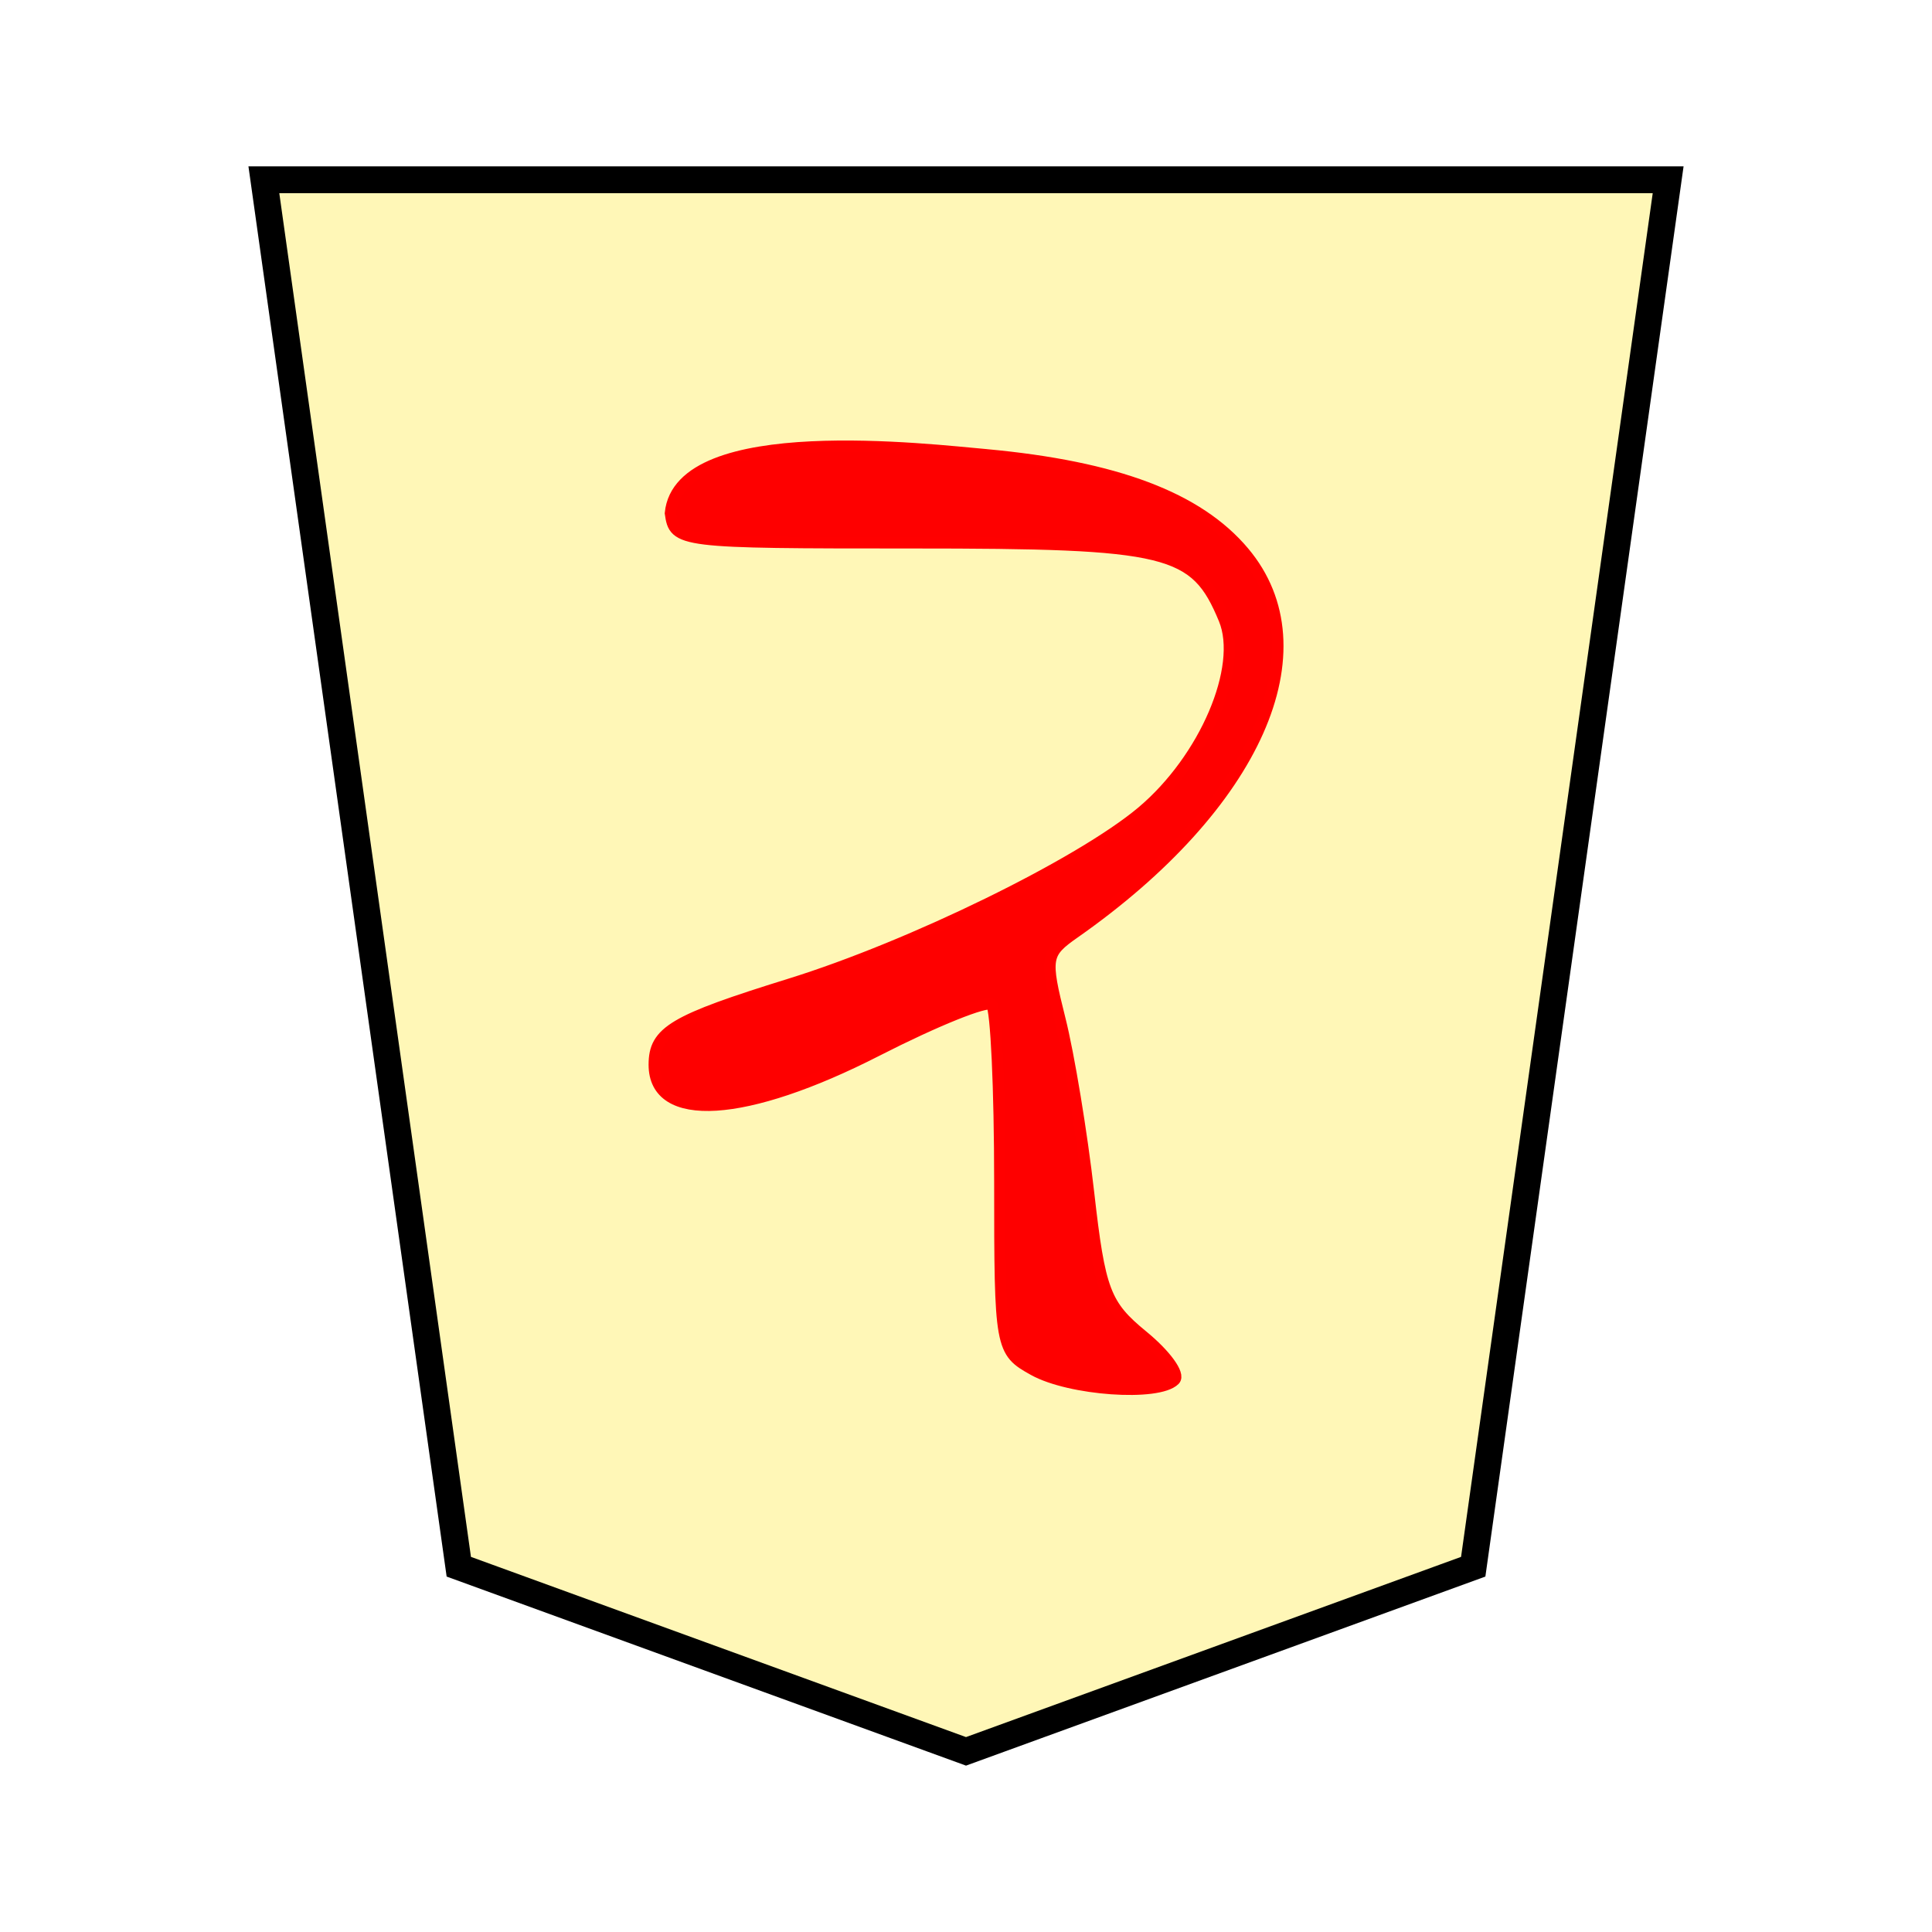
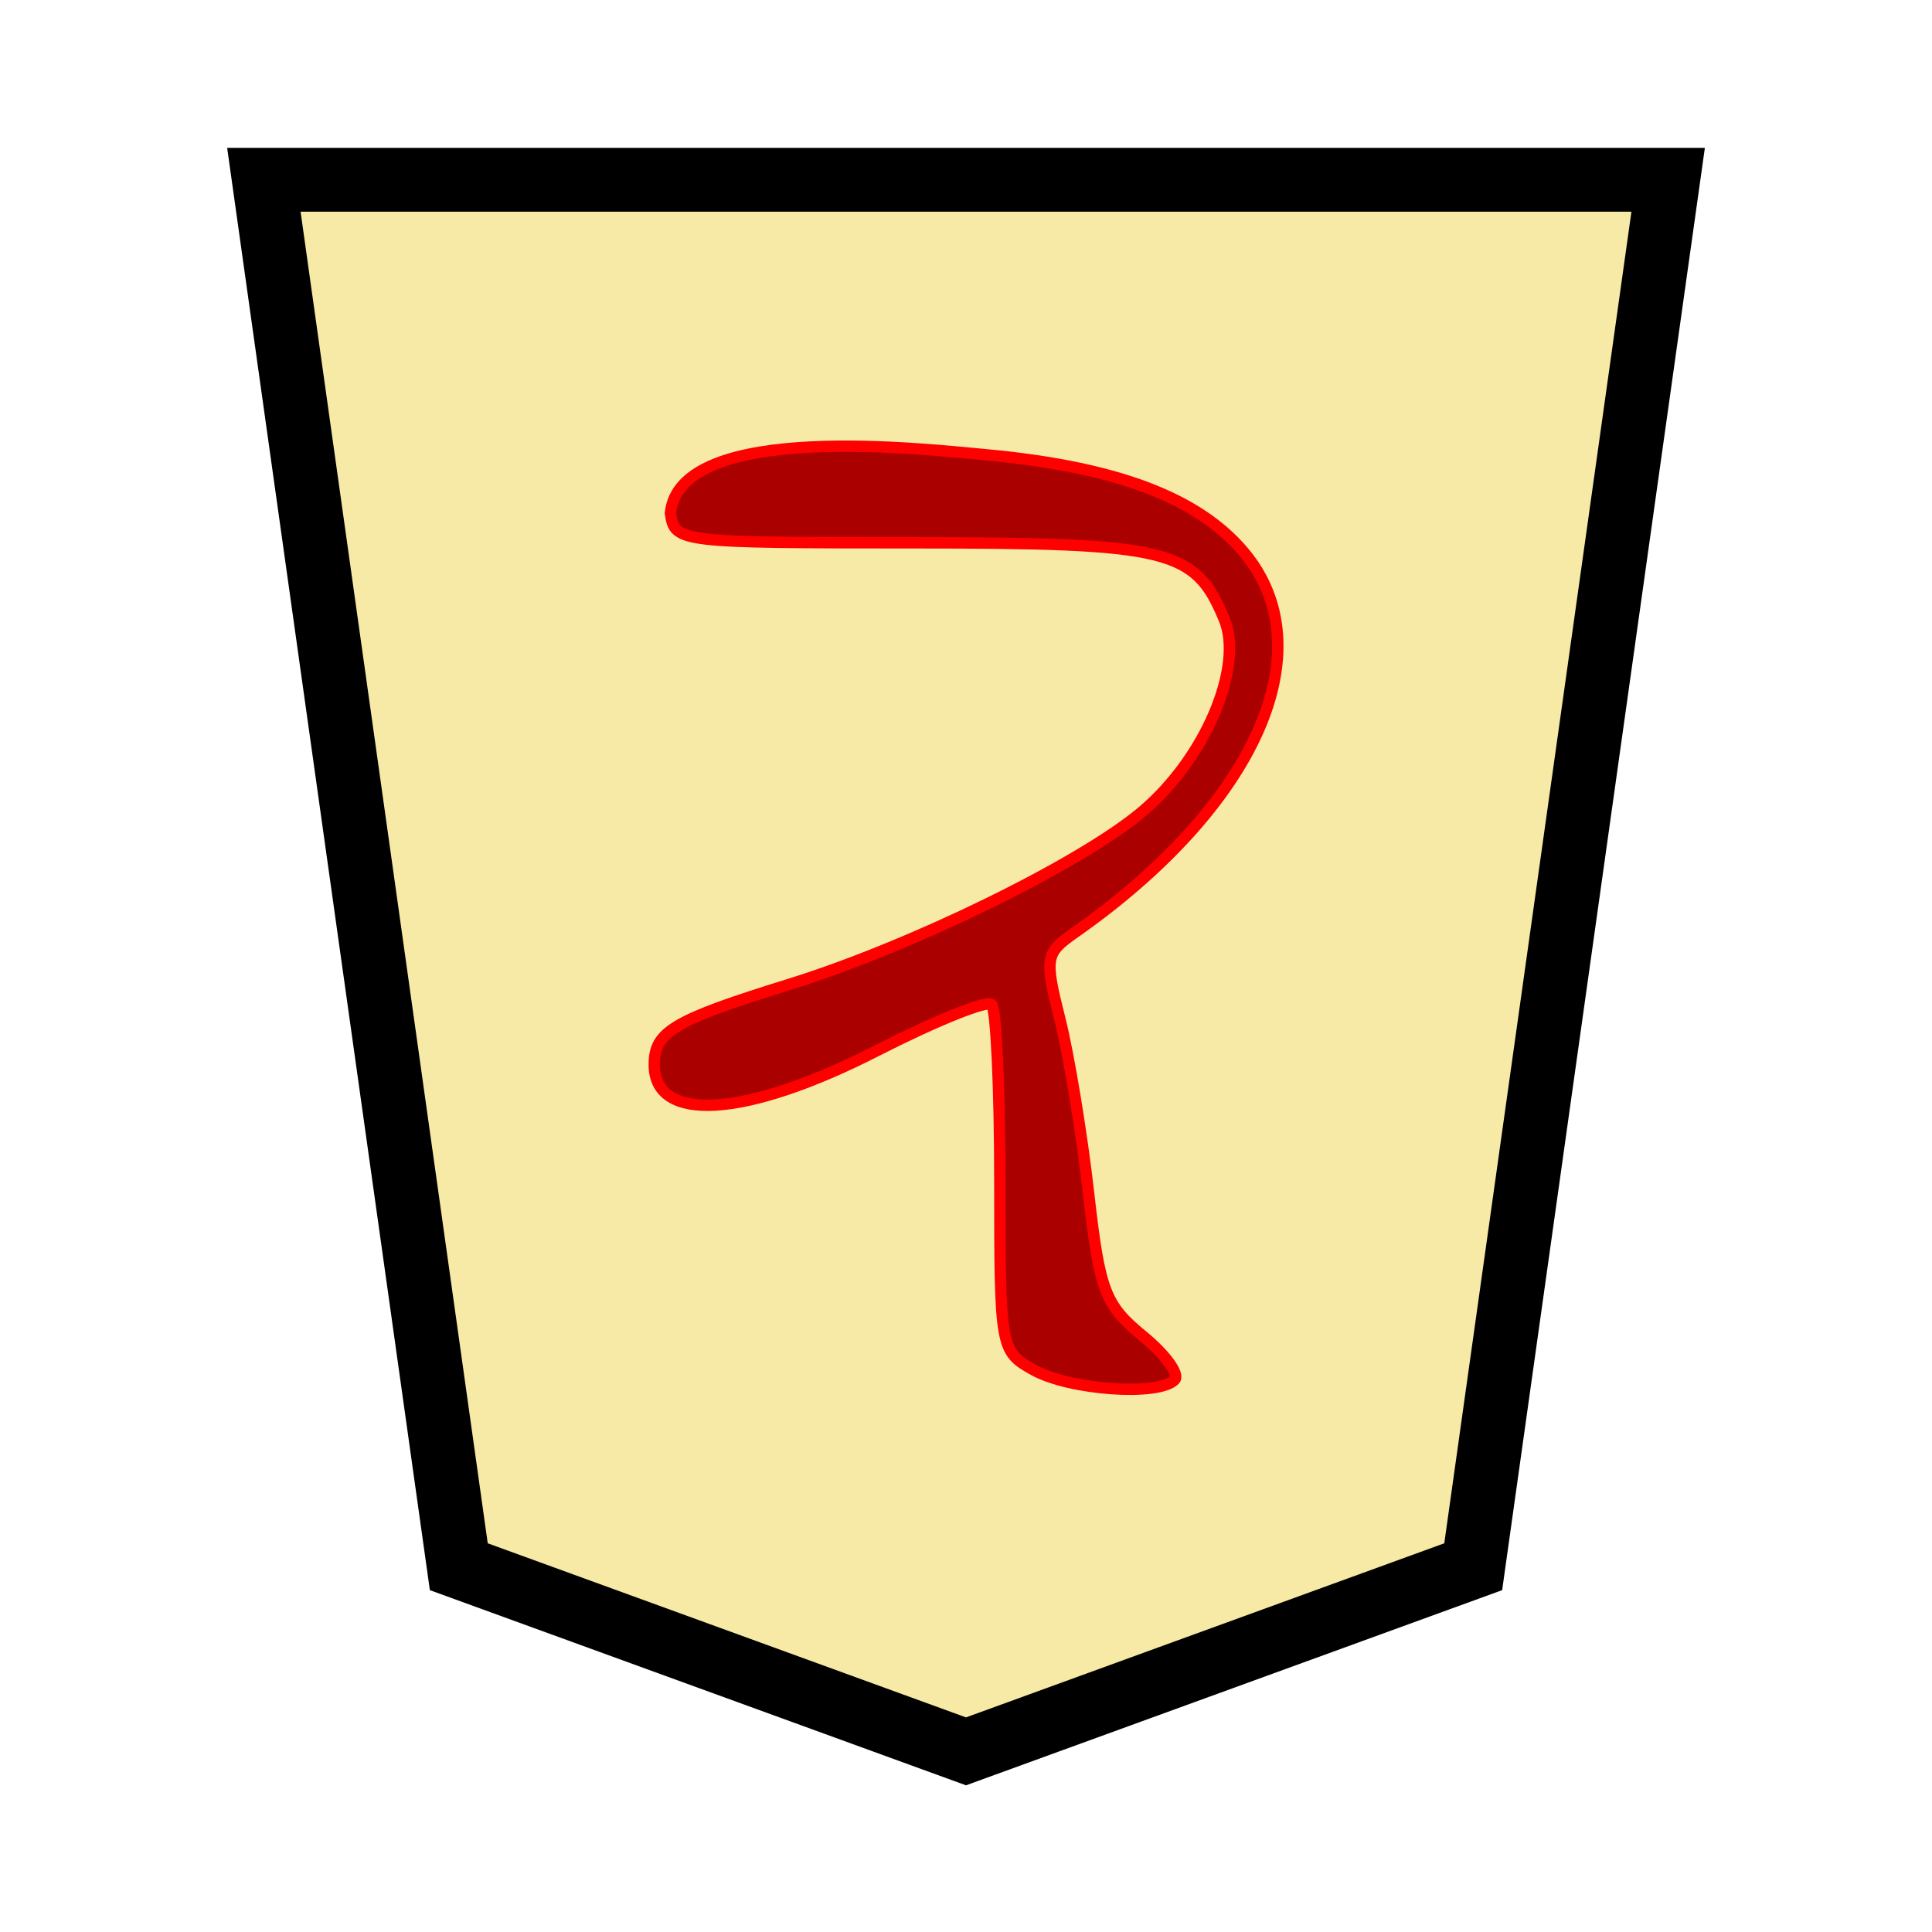
<svg xmlns="http://www.w3.org/2000/svg" width="136" height="136" viewBox="0 0 35.983 35.983" version="1.1" id="svg8">
  <defs id="defs2" />
  <g id="layer1" transform="translate(0,-261.0167)">
    <g id="g5169" transform="rotate(-180,16.81039,280.2931)">
-       <polygon transform="matrix(-0.9441961,0,0,-0.9441961,28.70622,296.221)" style="fill:#fff7b7;fill-opacity:1;stroke:#000000;stroke-width:0.529;stroke-miterlimit:4;stroke-dasharray:none" points="27.7,0 23.855,27.358 13.85,31 3.845,27.358 0,0 " id="shogi_trapezoid" />
-       <path style="fill:#fe0000;stroke:#ff0000;stroke-width:0.212" d="m 15.252,291.099 c -2.421,-0.224 -3.945,-0.8 -4.796,-1.812 -1.525,-1.812 -0.232,-4.719 3.153,-7.09 0.545,-0.381 0.559,-0.469 0.272,-1.609 -0.167,-0.663 -0.407,-2.118 -0.534,-3.234 -0.207,-1.828 -0.307,-2.091 -1.008,-2.665 -0.428,-0.35 -0.695,-0.719 -0.594,-0.82 0.305,-0.305 1.95,-0.189 2.623,0.185 0.621,0.344 0.631,0.402 0.631,3.502 0,1.734 0.069,3.222 0.153,3.306 0.084,0.085 1.046,-0.303 2.138,-0.861 2.448,-1.252 4.145,-1.359 4.145,-0.262 0,0.617 -0.347,0.824 -2.524,1.5 -2.269,0.704 -5.407,2.241 -6.561,3.211 -1.172,0.987 -1.9,2.694 -1.53,3.588 0.541,1.307 1.015,1.422 5.819,1.422 4.348,0 4.418,0.009 4.495,0.551 -0.17,1.75 -4.862,1.176 -5.884,1.088 z" id="path9498" />
+       <polygon transform="matrix(-0.9441961,0,0,-0.9441961,28.70622,296.221)" style="fill:#f7eaa6;fill-opacity:1;stroke:#000000;stroke-width:1.259;stroke-miterlimit:4;stroke-dasharray:none" points="27.7,0 23.855,27.358 13.85,31 3.845,27.358 0,0 " id="shogi_trapezoid" />
+       <path style="fill:#aa0000;stroke:#ff0000;stroke-width:0.212" d="m 15.252,291.099 c -2.421,-0.224 -3.945,-0.8 -4.796,-1.812 -1.525,-1.812 -0.232,-4.719 3.153,-7.09 0.545,-0.381 0.559,-0.469 0.272,-1.609 -0.167,-0.663 -0.407,-2.118 -0.534,-3.234 -0.207,-1.828 -0.307,-2.091 -1.008,-2.665 -0.428,-0.35 -0.695,-0.719 -0.594,-0.82 0.305,-0.305 1.95,-0.189 2.623,0.185 0.621,0.344 0.631,0.402 0.631,3.502 0,1.734 0.069,3.222 0.153,3.306 0.084,0.085 1.046,-0.303 2.138,-0.861 2.448,-1.252 4.145,-1.359 4.145,-0.262 0,0.617 -0.347,0.824 -2.524,1.5 -2.269,0.704 -5.407,2.241 -6.561,3.211 -1.172,0.987 -1.9,2.694 -1.53,3.588 0.541,1.307 1.015,1.422 5.819,1.422 4.348,0 4.418,0.009 4.495,0.551 -0.17,1.75 -4.862,1.176 -5.884,1.088 z" id="path9498" />
    </g>
  </g>
</svg>
